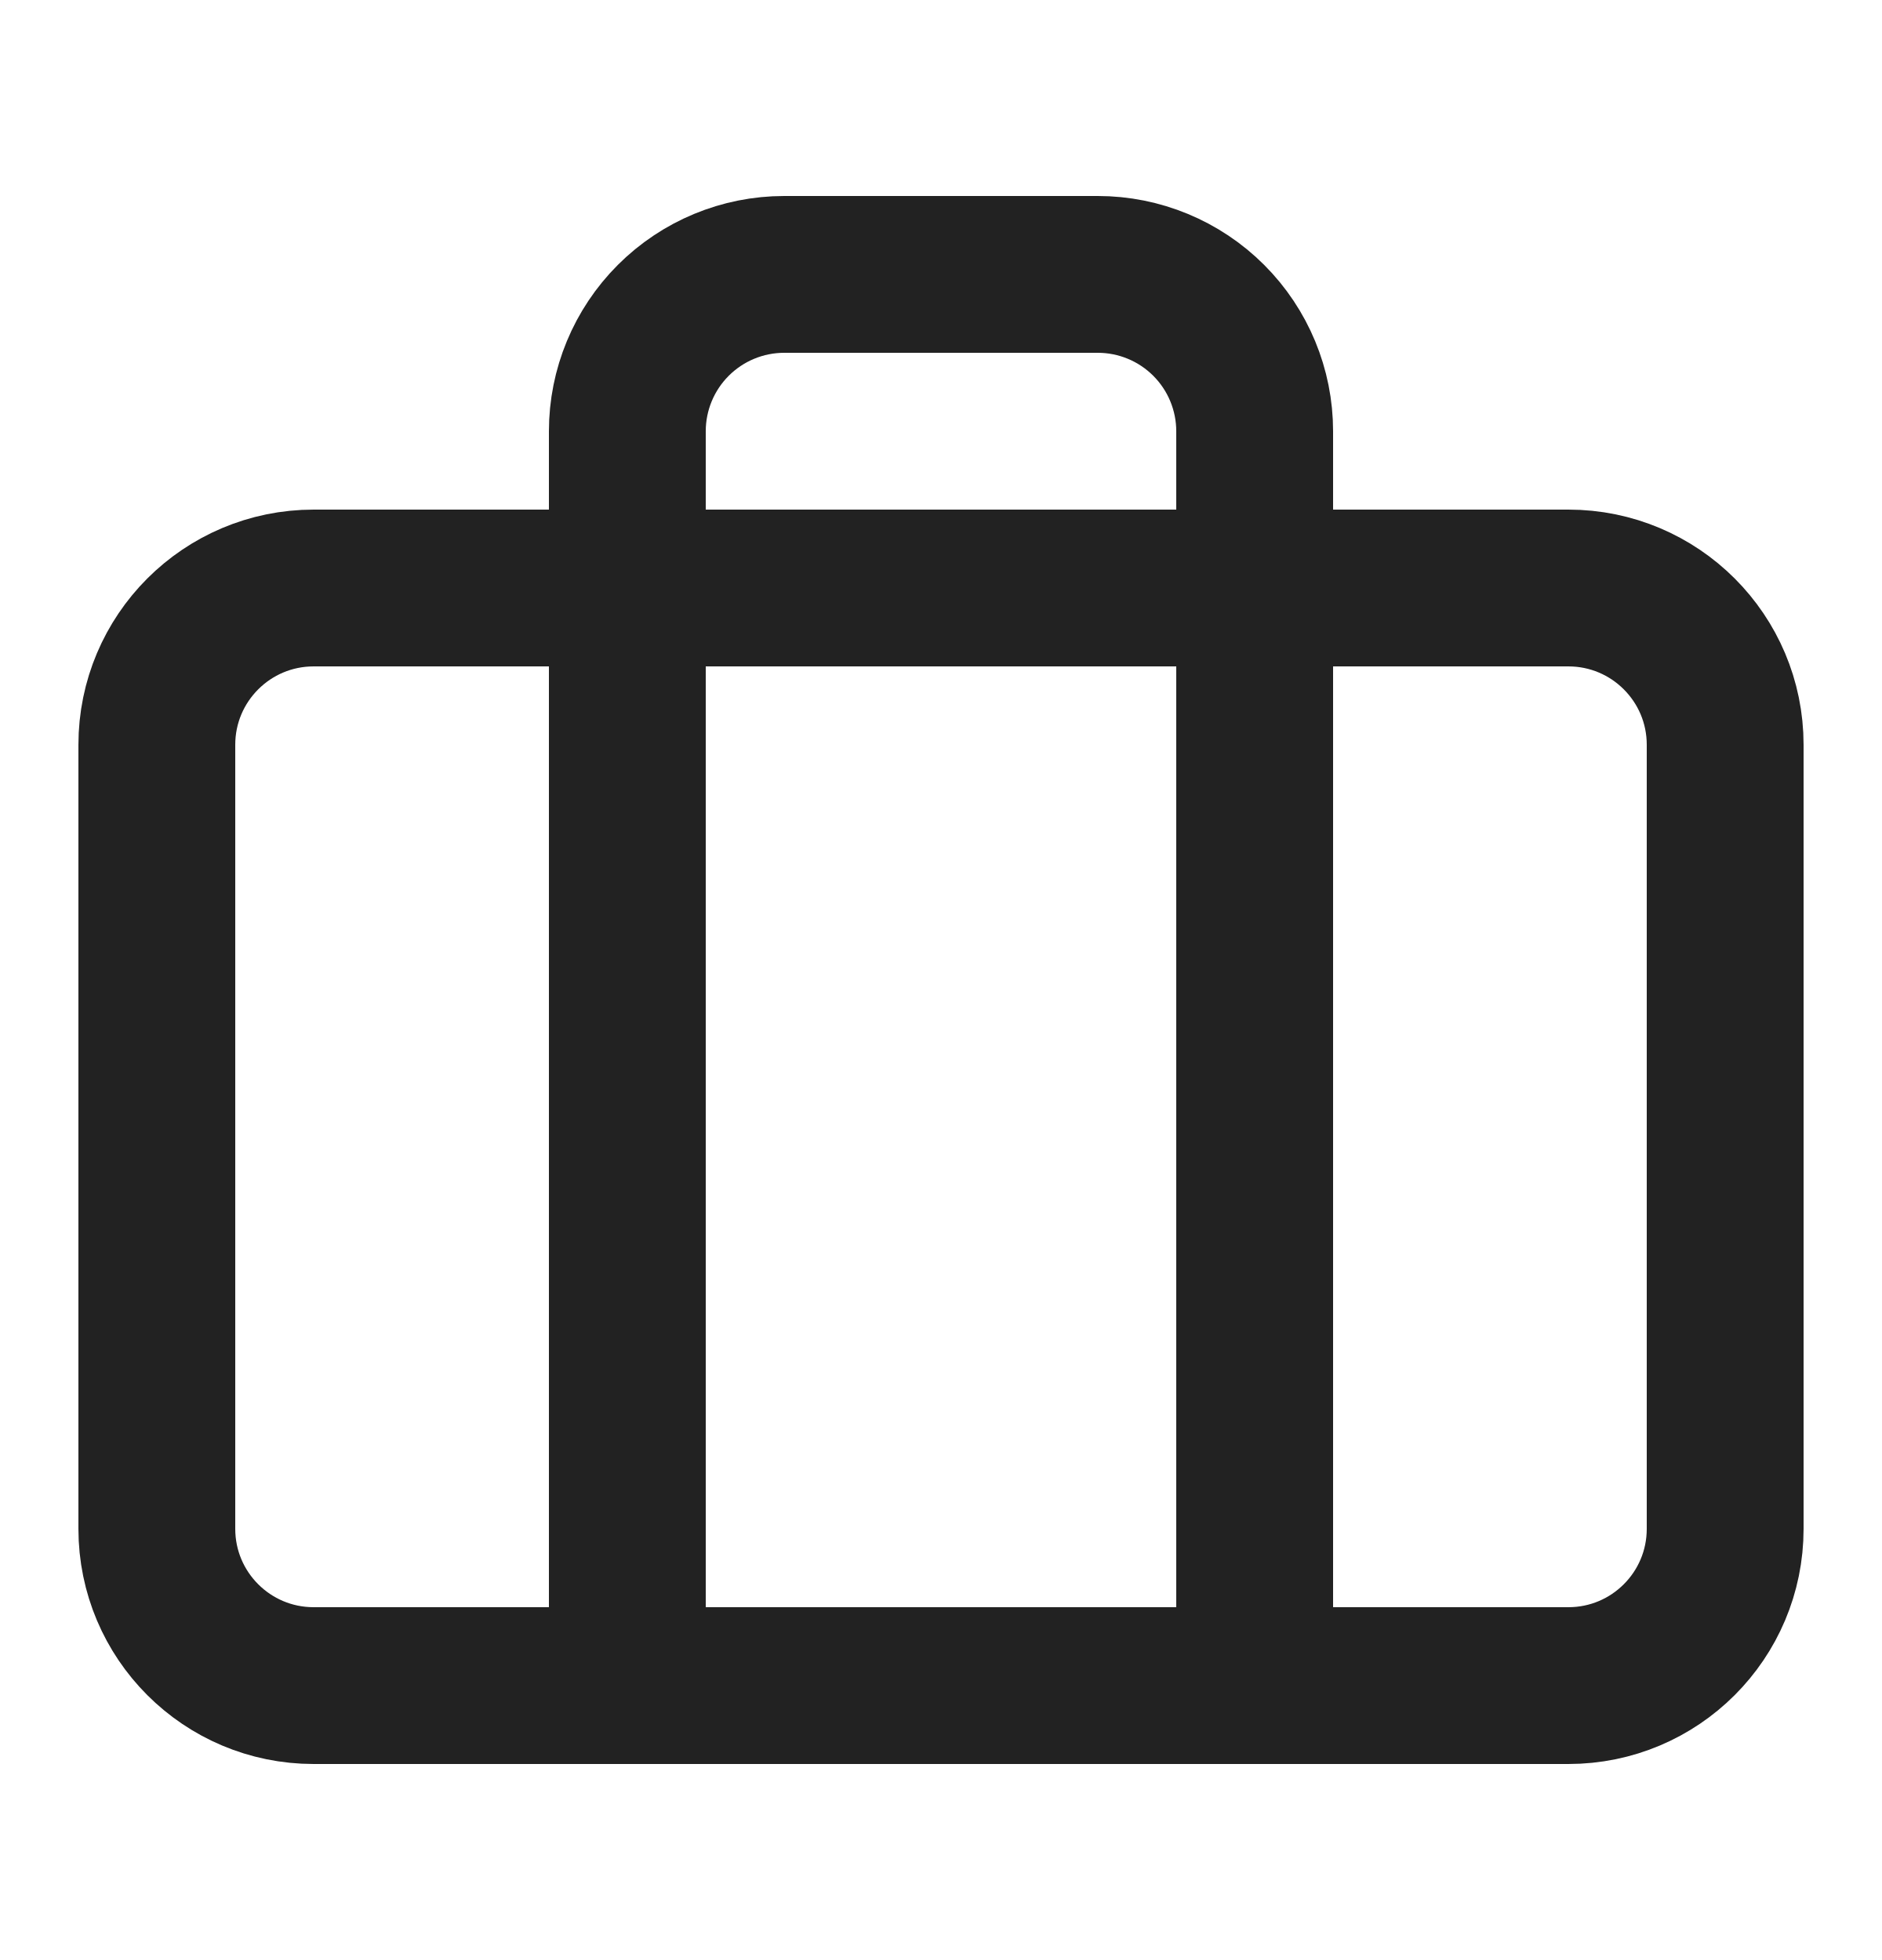
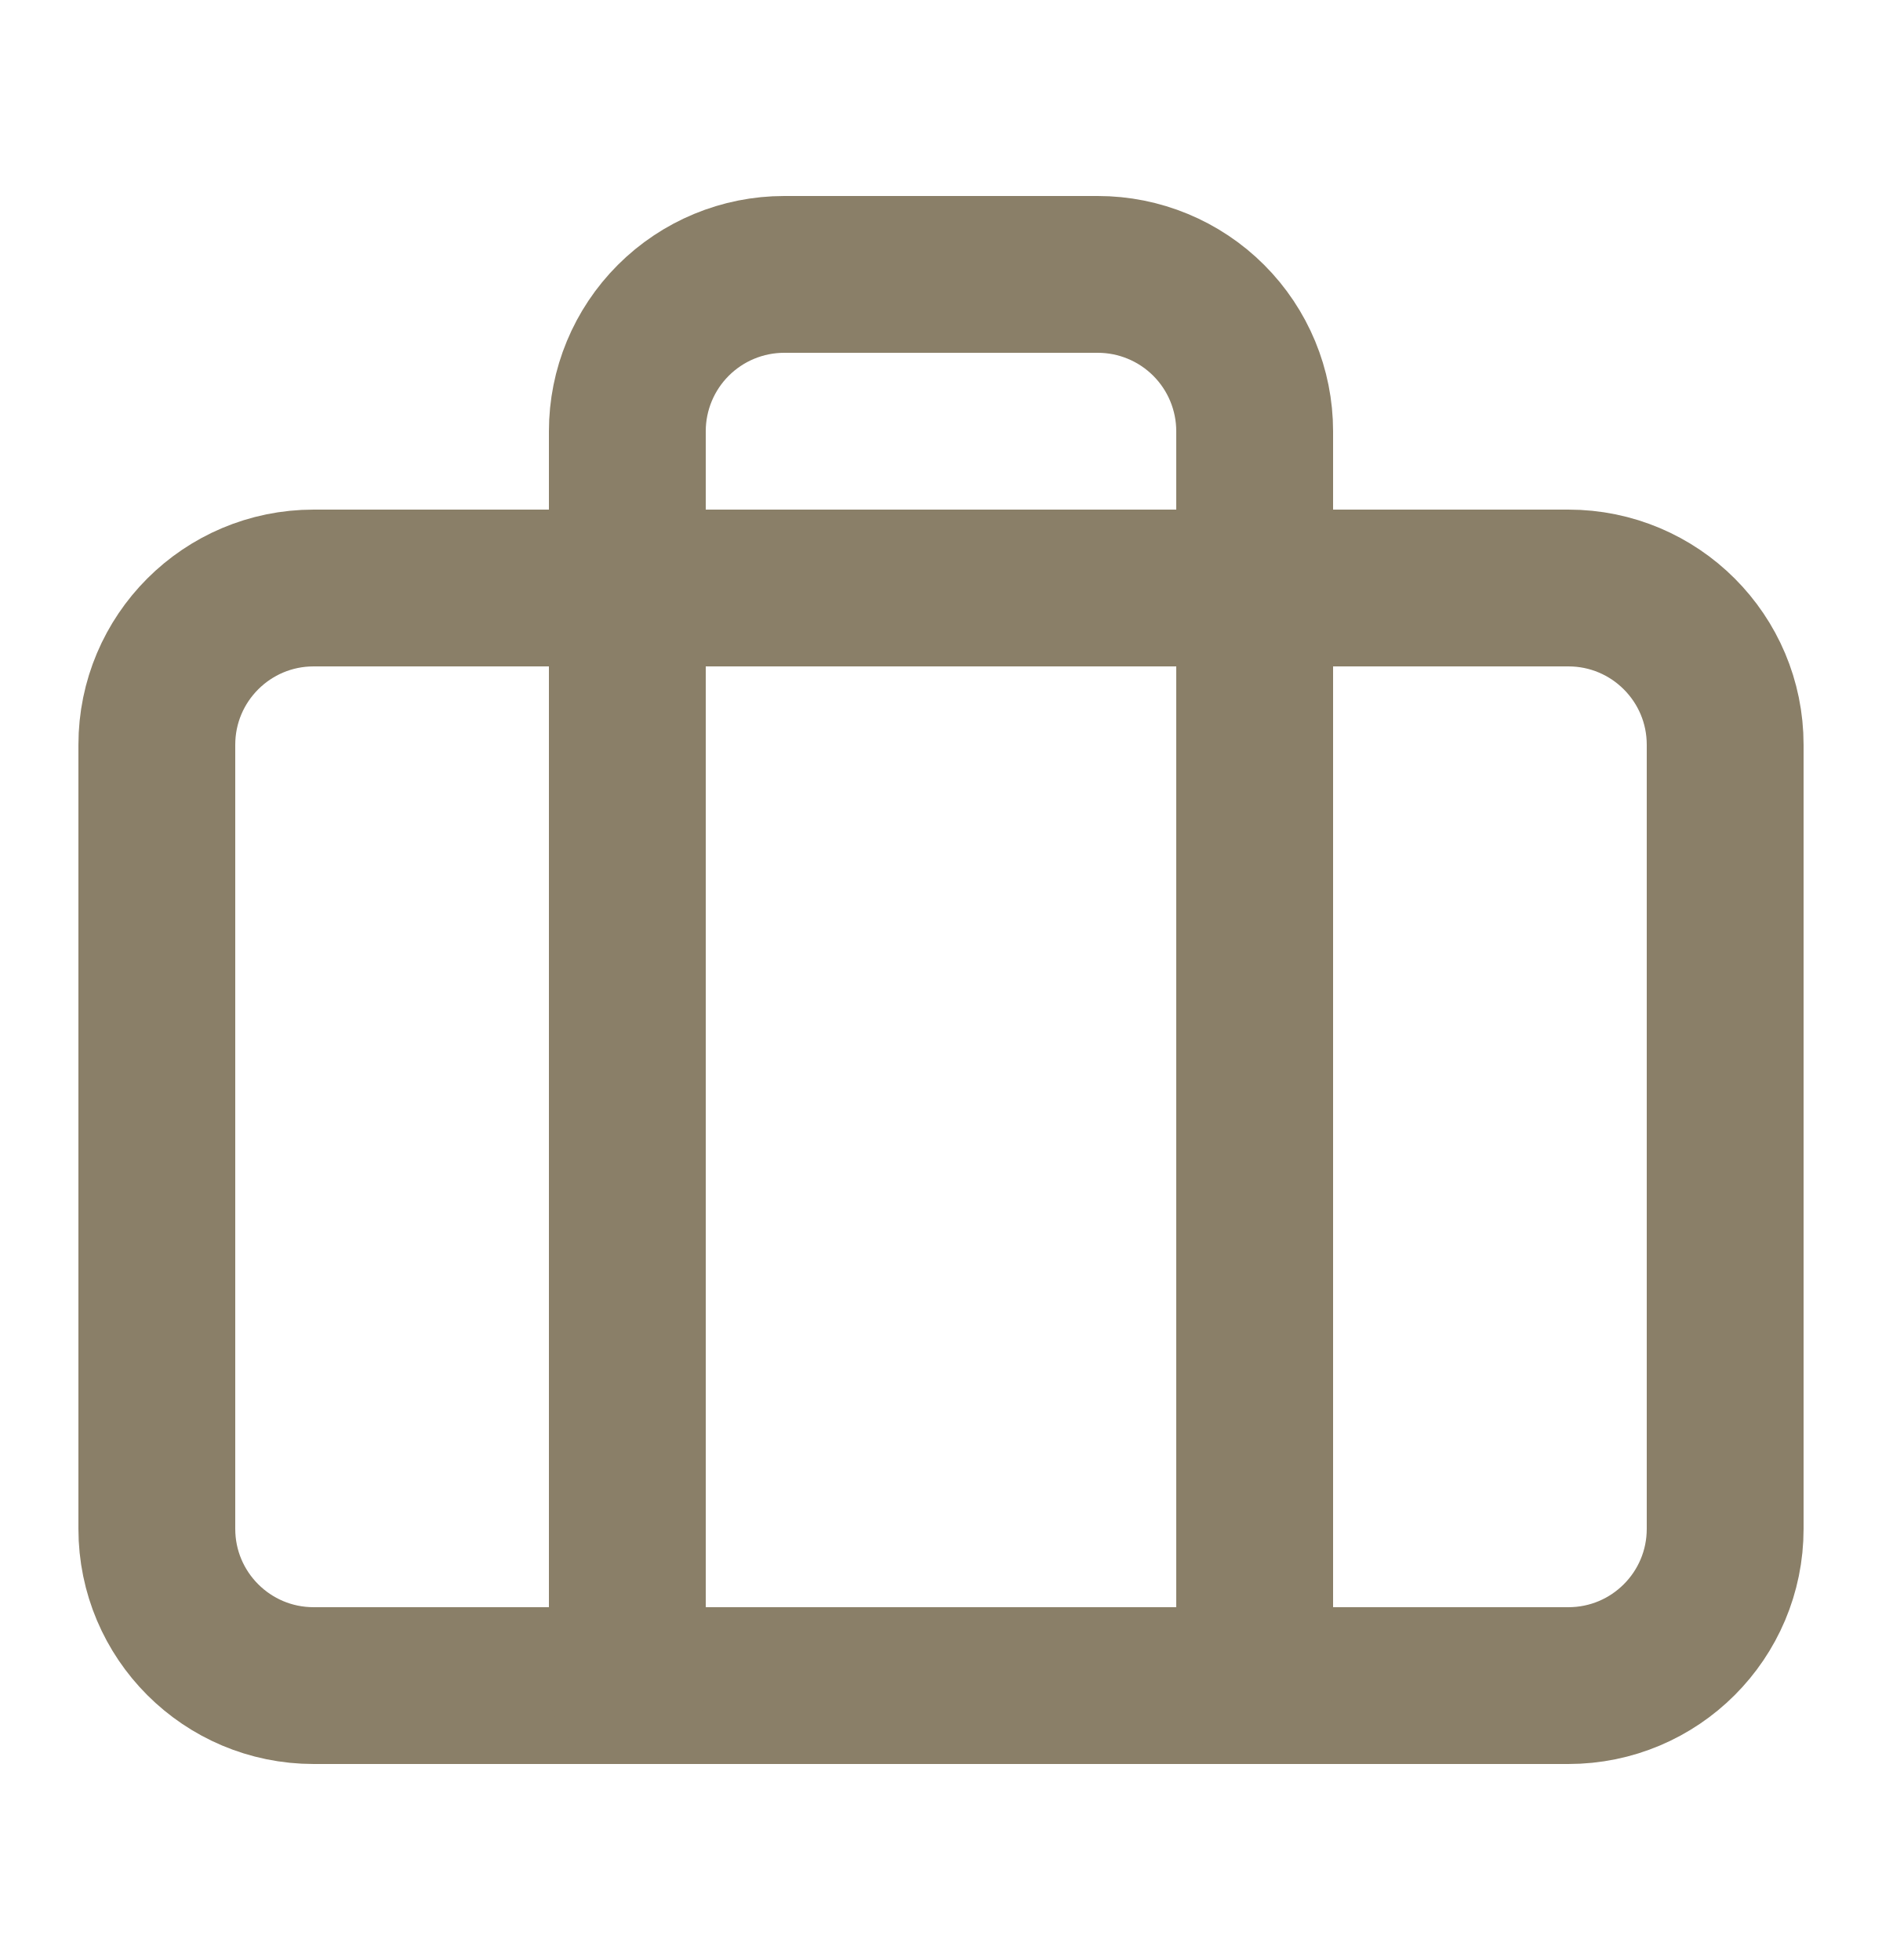
<svg xmlns="http://www.w3.org/2000/svg" width="24" height="25" viewBox="0 0 24 25" fill="none">
-   <path d="M20 7.5H4C2.895 7.5 2 8.395 2 9.5V19.5C2 20.605 2.895 21.5 4 21.5H20C21.105 21.5 22 20.605 22 19.5V9.5C22 8.395 21.105 7.5 20 7.5Z" stroke="#222222" stroke-width="2" stroke-linecap="round" stroke-linejoin="round" />
-   <path d="M16 21.5V5.5C16 4.97 15.789 4.461 15.414 4.086C15.039 3.711 14.53 3.5 14 3.5H10C9.47 3.5 8.961 3.711 8.586 4.086C8.211 4.461 8 4.97 8 5.5V21.5" stroke="#222222" stroke-width="2" stroke-linecap="round" stroke-linejoin="round" />
+   <path d="M20 7.5H4C2.895 7.5 2 8.395 2 9.5V19.5C2 20.605 2.895 21.5 4 21.5H20C21.105 21.5 22 20.605 22 19.5V9.5C22 8.395 21.105 7.5 20 7.5Z" stroke="#8A7F68" stroke-width="2" stroke-linecap="round" stroke-linejoin="round" />
+   <path d="M16 21.5V5.5C16 4.97 15.789 4.461 15.414 4.086C15.039 3.711 14.53 3.5 14 3.5H10C9.47 3.5 8.961 3.711 8.586 4.086C8.211 4.461 8 4.97 8 5.5V21.5" stroke="#8A7F68" stroke-width="2" stroke-linecap="round" stroke-linejoin="round" />
</svg>
